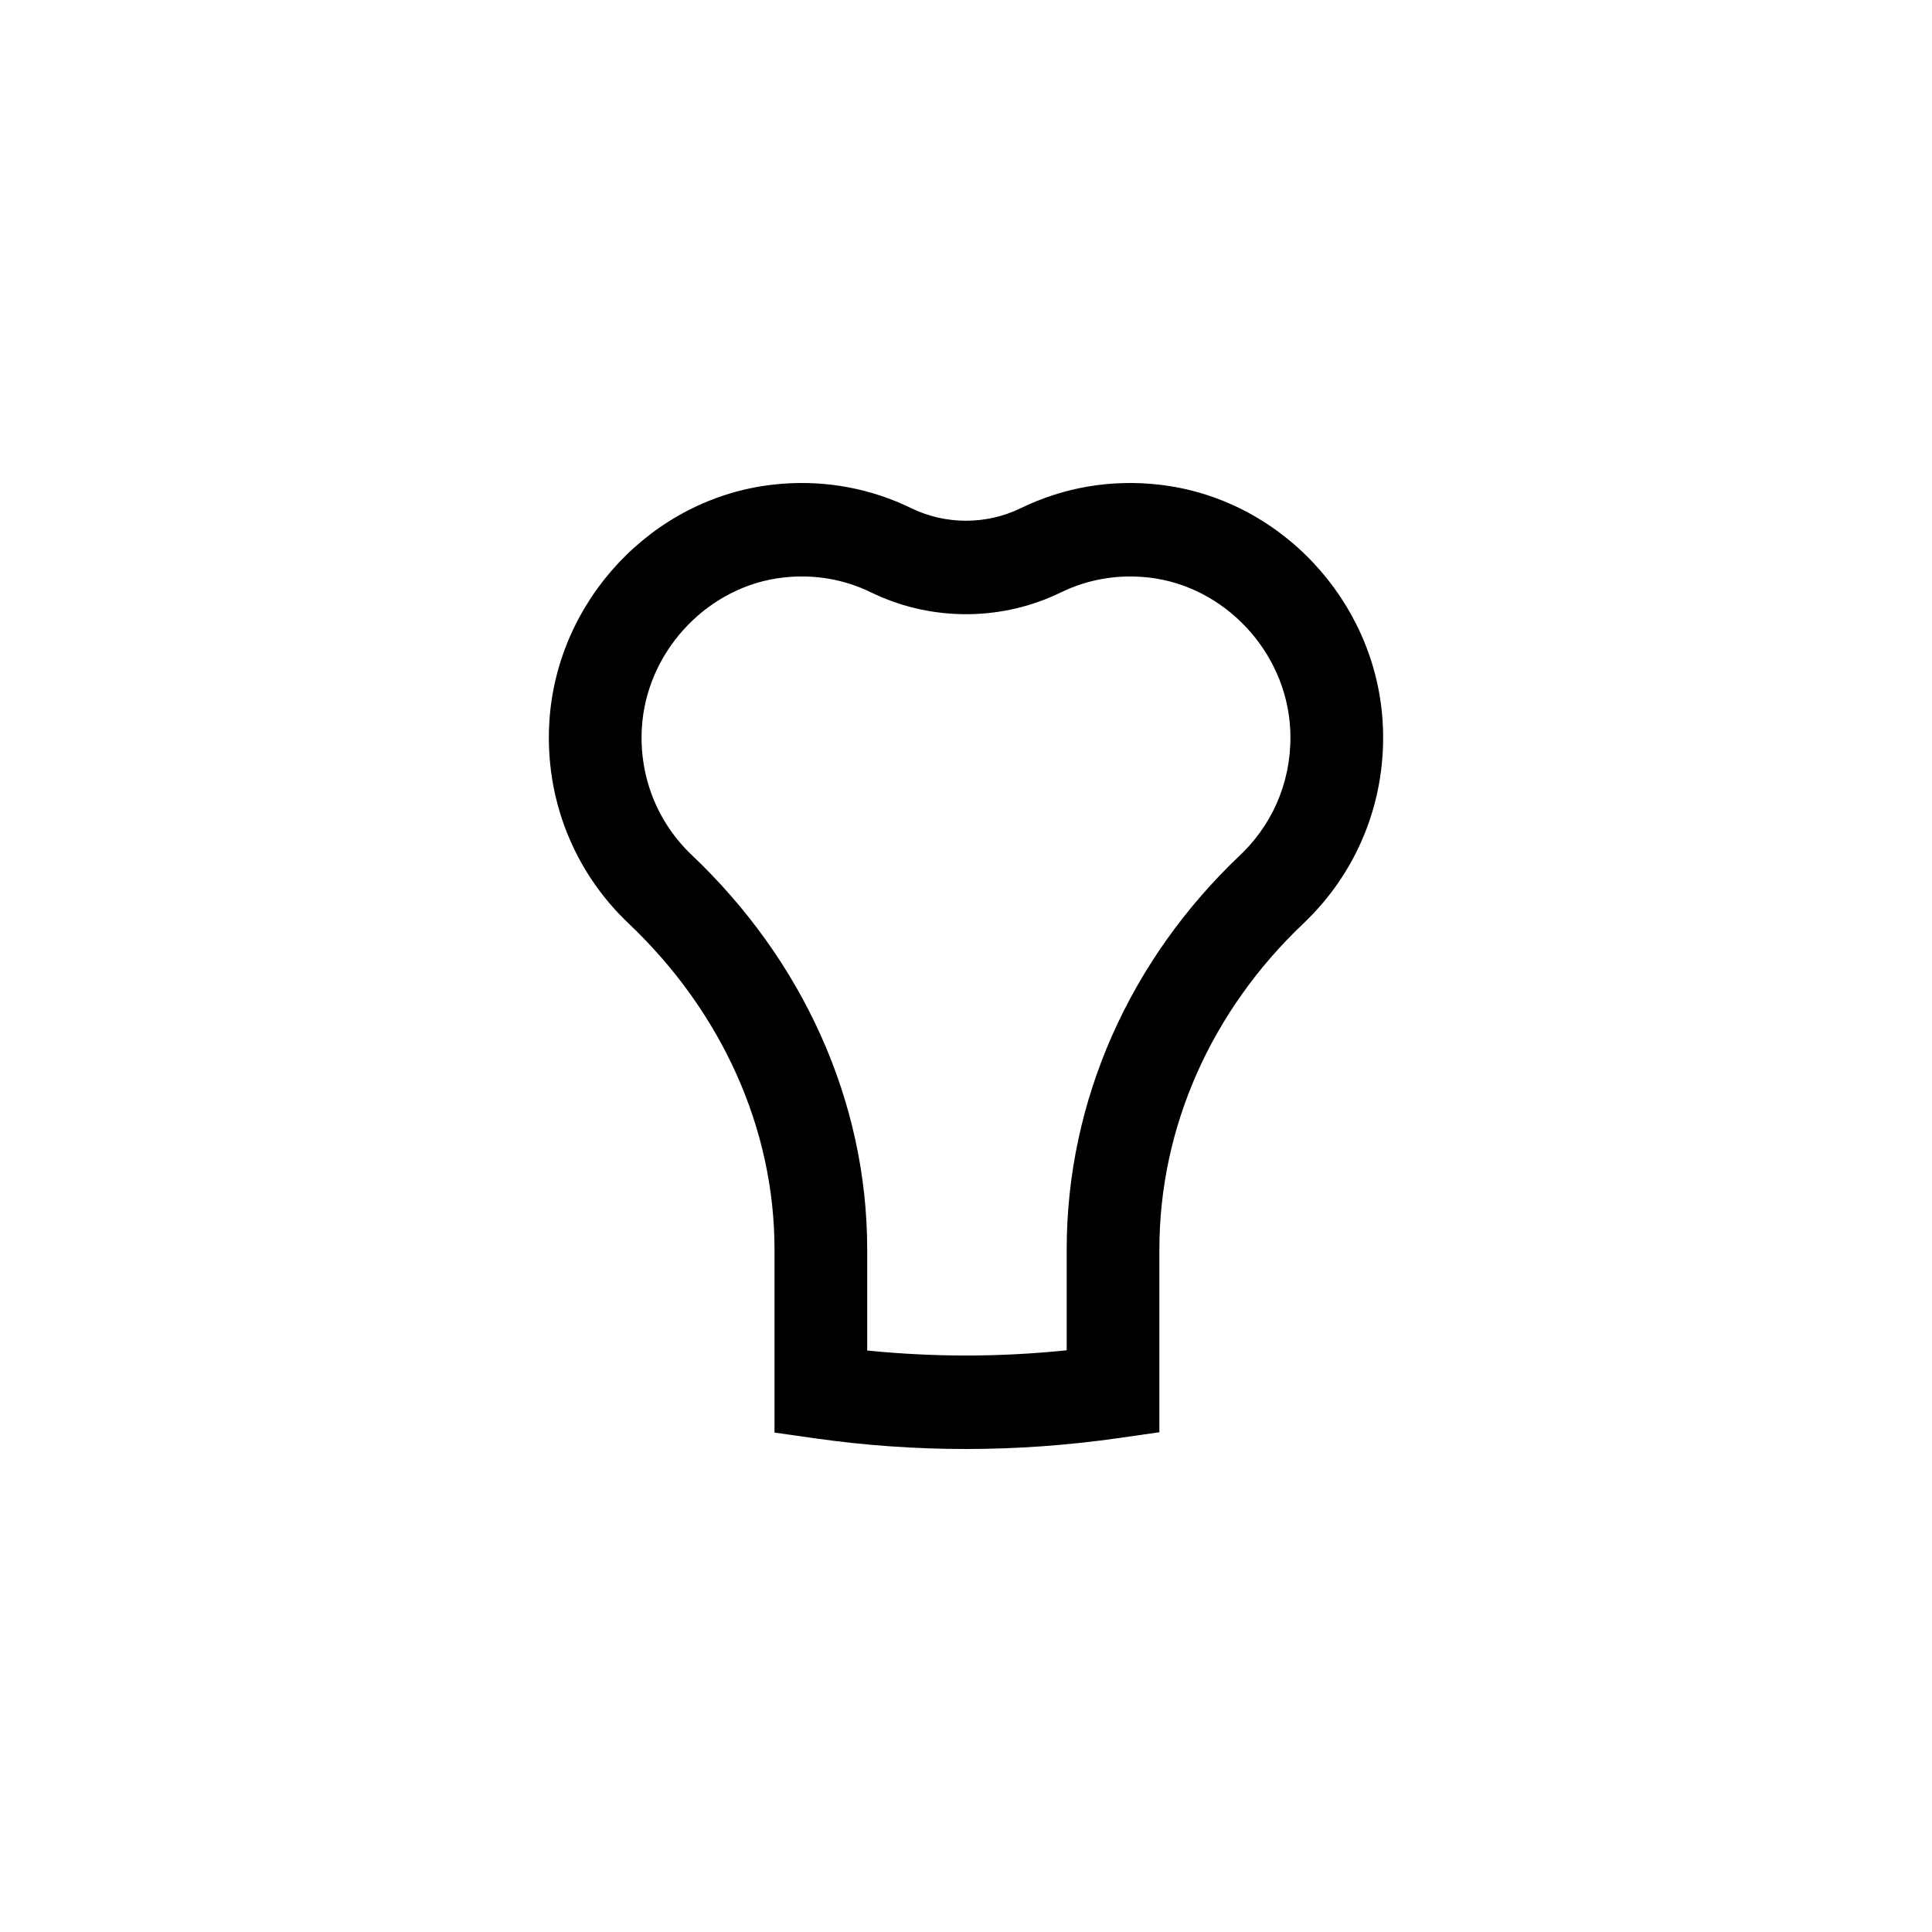
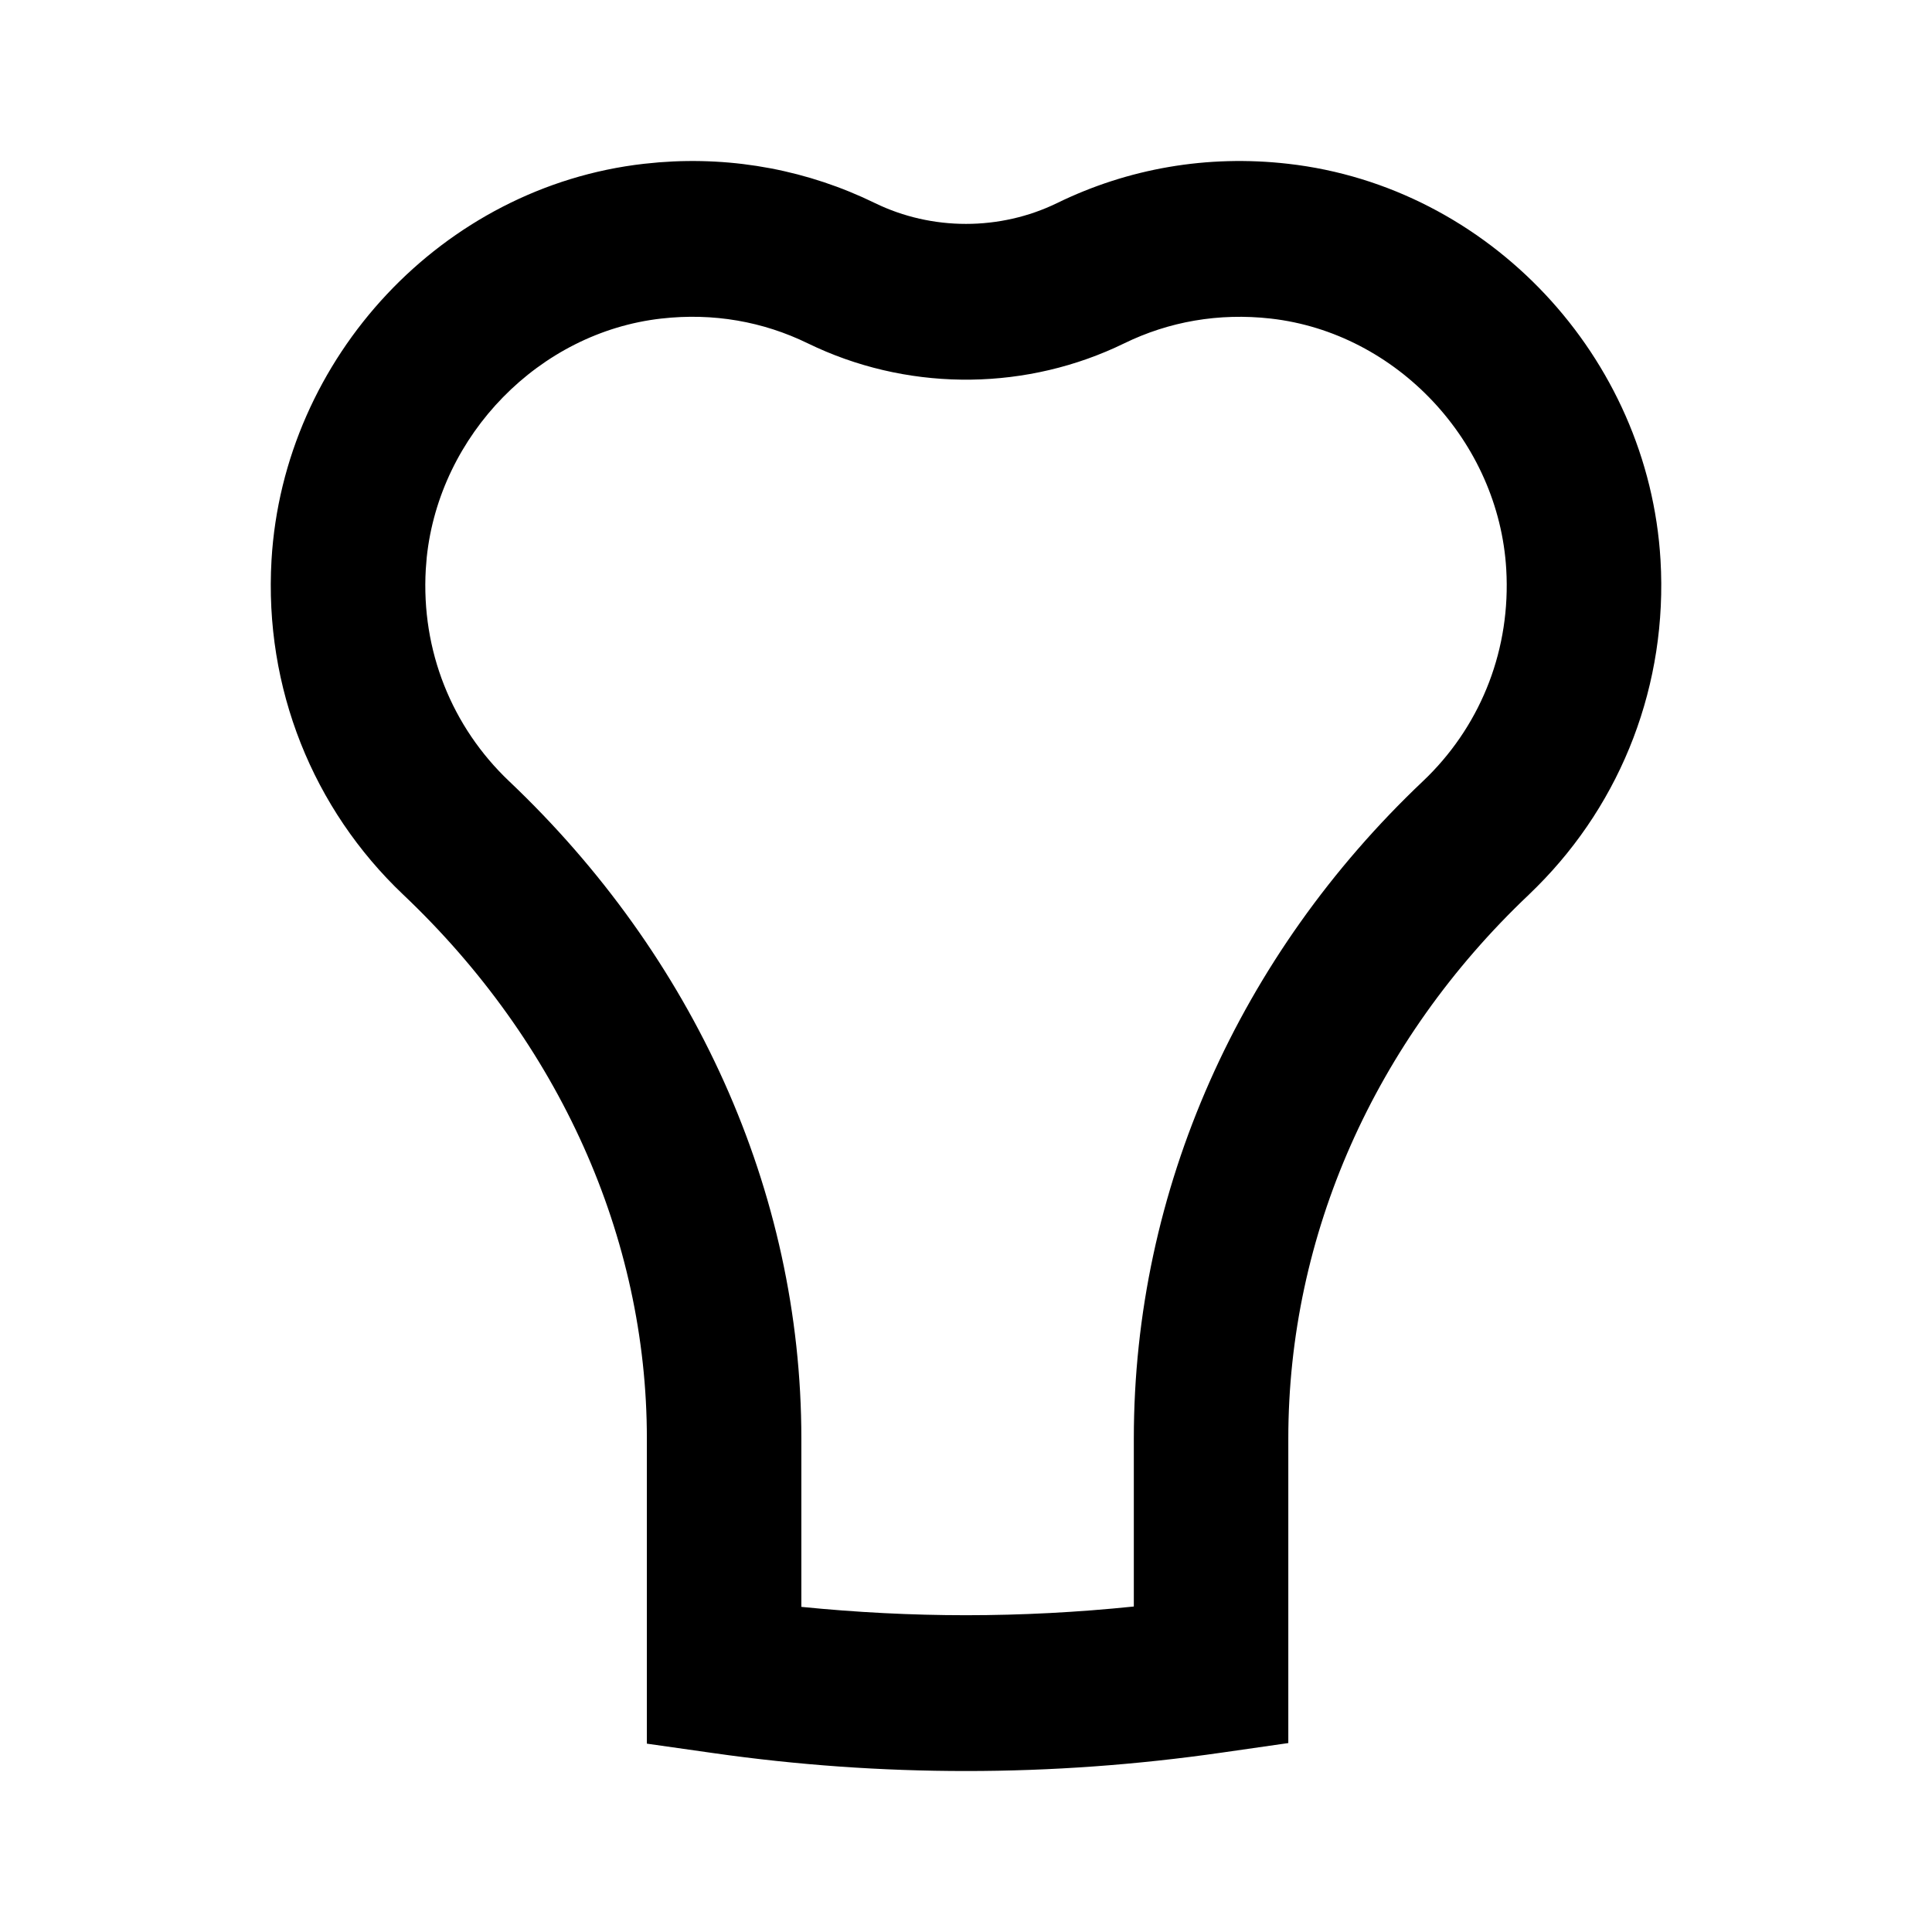
- <svg xmlns="http://www.w3.org/2000/svg" style="display: block;" width="44" height="44" viewBox="0 0 44 44" fill="none">
-   <path d="M24.293 28.457C24.293 25.052 25.742 21.845 28.243 19.475L28.315 19.405C29.052 18.668 29.445 17.656 29.382 16.579C29.28 14.835 27.887 13.348 26.164 13.153H26.164C25.453 13.073 24.772 13.194 24.163 13.491C22.847 14.133 21.296 14.153 19.965 13.551L19.837 13.491C19.228 13.194 18.547 13.072 17.836 13.153H17.835C16.166 13.342 14.807 14.743 14.631 16.416L14.618 16.579C14.553 17.69 14.974 18.732 15.757 19.475C18.269 21.857 19.75 25.064 19.75 28.457V30.757C20.5 30.832 21.25 30.871 22 30.871C22.763 30.871 23.527 30.831 24.293 30.752V28.457ZM26.404 32.618L25.498 32.748C24.331 32.916 23.165 33 22 33C20.849 33 19.697 32.919 18.547 32.755L17.639 32.626V28.457C17.639 25.702 16.438 23.043 14.312 21.027L14.311 21.026C13.076 19.855 12.408 18.201 12.51 16.453C12.673 13.679 14.852 11.349 17.6 11.038L17.806 11.018C18.838 10.937 19.847 11.131 20.756 11.575H20.756C21.534 11.954 22.465 11.954 23.244 11.575H23.244C24.214 11.101 25.297 10.912 26.4 11.038C29.148 11.349 31.327 13.679 31.49 16.453C31.589 18.146 30.965 19.752 29.803 20.915L29.689 21.027C27.586 23.02 26.404 25.676 26.404 28.457V32.618Z" fill="currentColor" />
+ <svg xmlns="http://www.w3.org/2000/svg" width="24" height="24" viewBox="0 0 24 24" fill="none" data-normalized="24">
+   <g transform="translate(-8 -8) scale(0.9091)">
+     <path d="M24.293 28.457C24.293 25.052 25.742 21.845 28.243 19.475L28.315 19.405C29.052 18.668 29.445 17.656 29.382 16.579C29.28 14.835 27.887 13.348 26.164 13.153H26.164C25.453 13.073 24.772 13.194 24.163 13.491C22.847 14.133 21.296 14.153 19.965 13.551L19.837 13.491C19.228 13.194 18.547 13.072 17.836 13.153H17.835C16.166 13.342 14.807 14.743 14.631 16.416L14.618 16.579C14.553 17.69 14.974 18.732 15.757 19.475C18.269 21.857 19.75 25.064 19.75 28.457V30.757C20.5 30.832 21.25 30.871 22 30.871C22.763 30.871 23.527 30.831 24.293 30.752V28.457ZM26.404 32.618L25.498 32.748C24.331 32.916 23.165 33 22 33C20.849 33 19.697 32.919 18.547 32.755L17.639 32.626V28.457C17.639 25.702 16.438 23.043 14.312 21.027L14.311 21.026C13.076 19.855 12.408 18.201 12.51 16.453C12.673 13.679 14.852 11.349 17.6 11.038L17.806 11.018C18.838 10.937 19.847 11.131 20.756 11.575H20.756C21.534 11.954 22.465 11.954 23.244 11.575H23.244C24.214 11.101 25.297 10.912 26.4 11.038C29.148 11.349 31.327 13.679 31.49 16.453C31.589 18.146 30.965 19.752 29.803 20.915L29.689 21.027C27.586 23.02 26.404 25.676 26.404 28.457V32.618Z" fill="currentColor" />
+   </g>
</svg>
